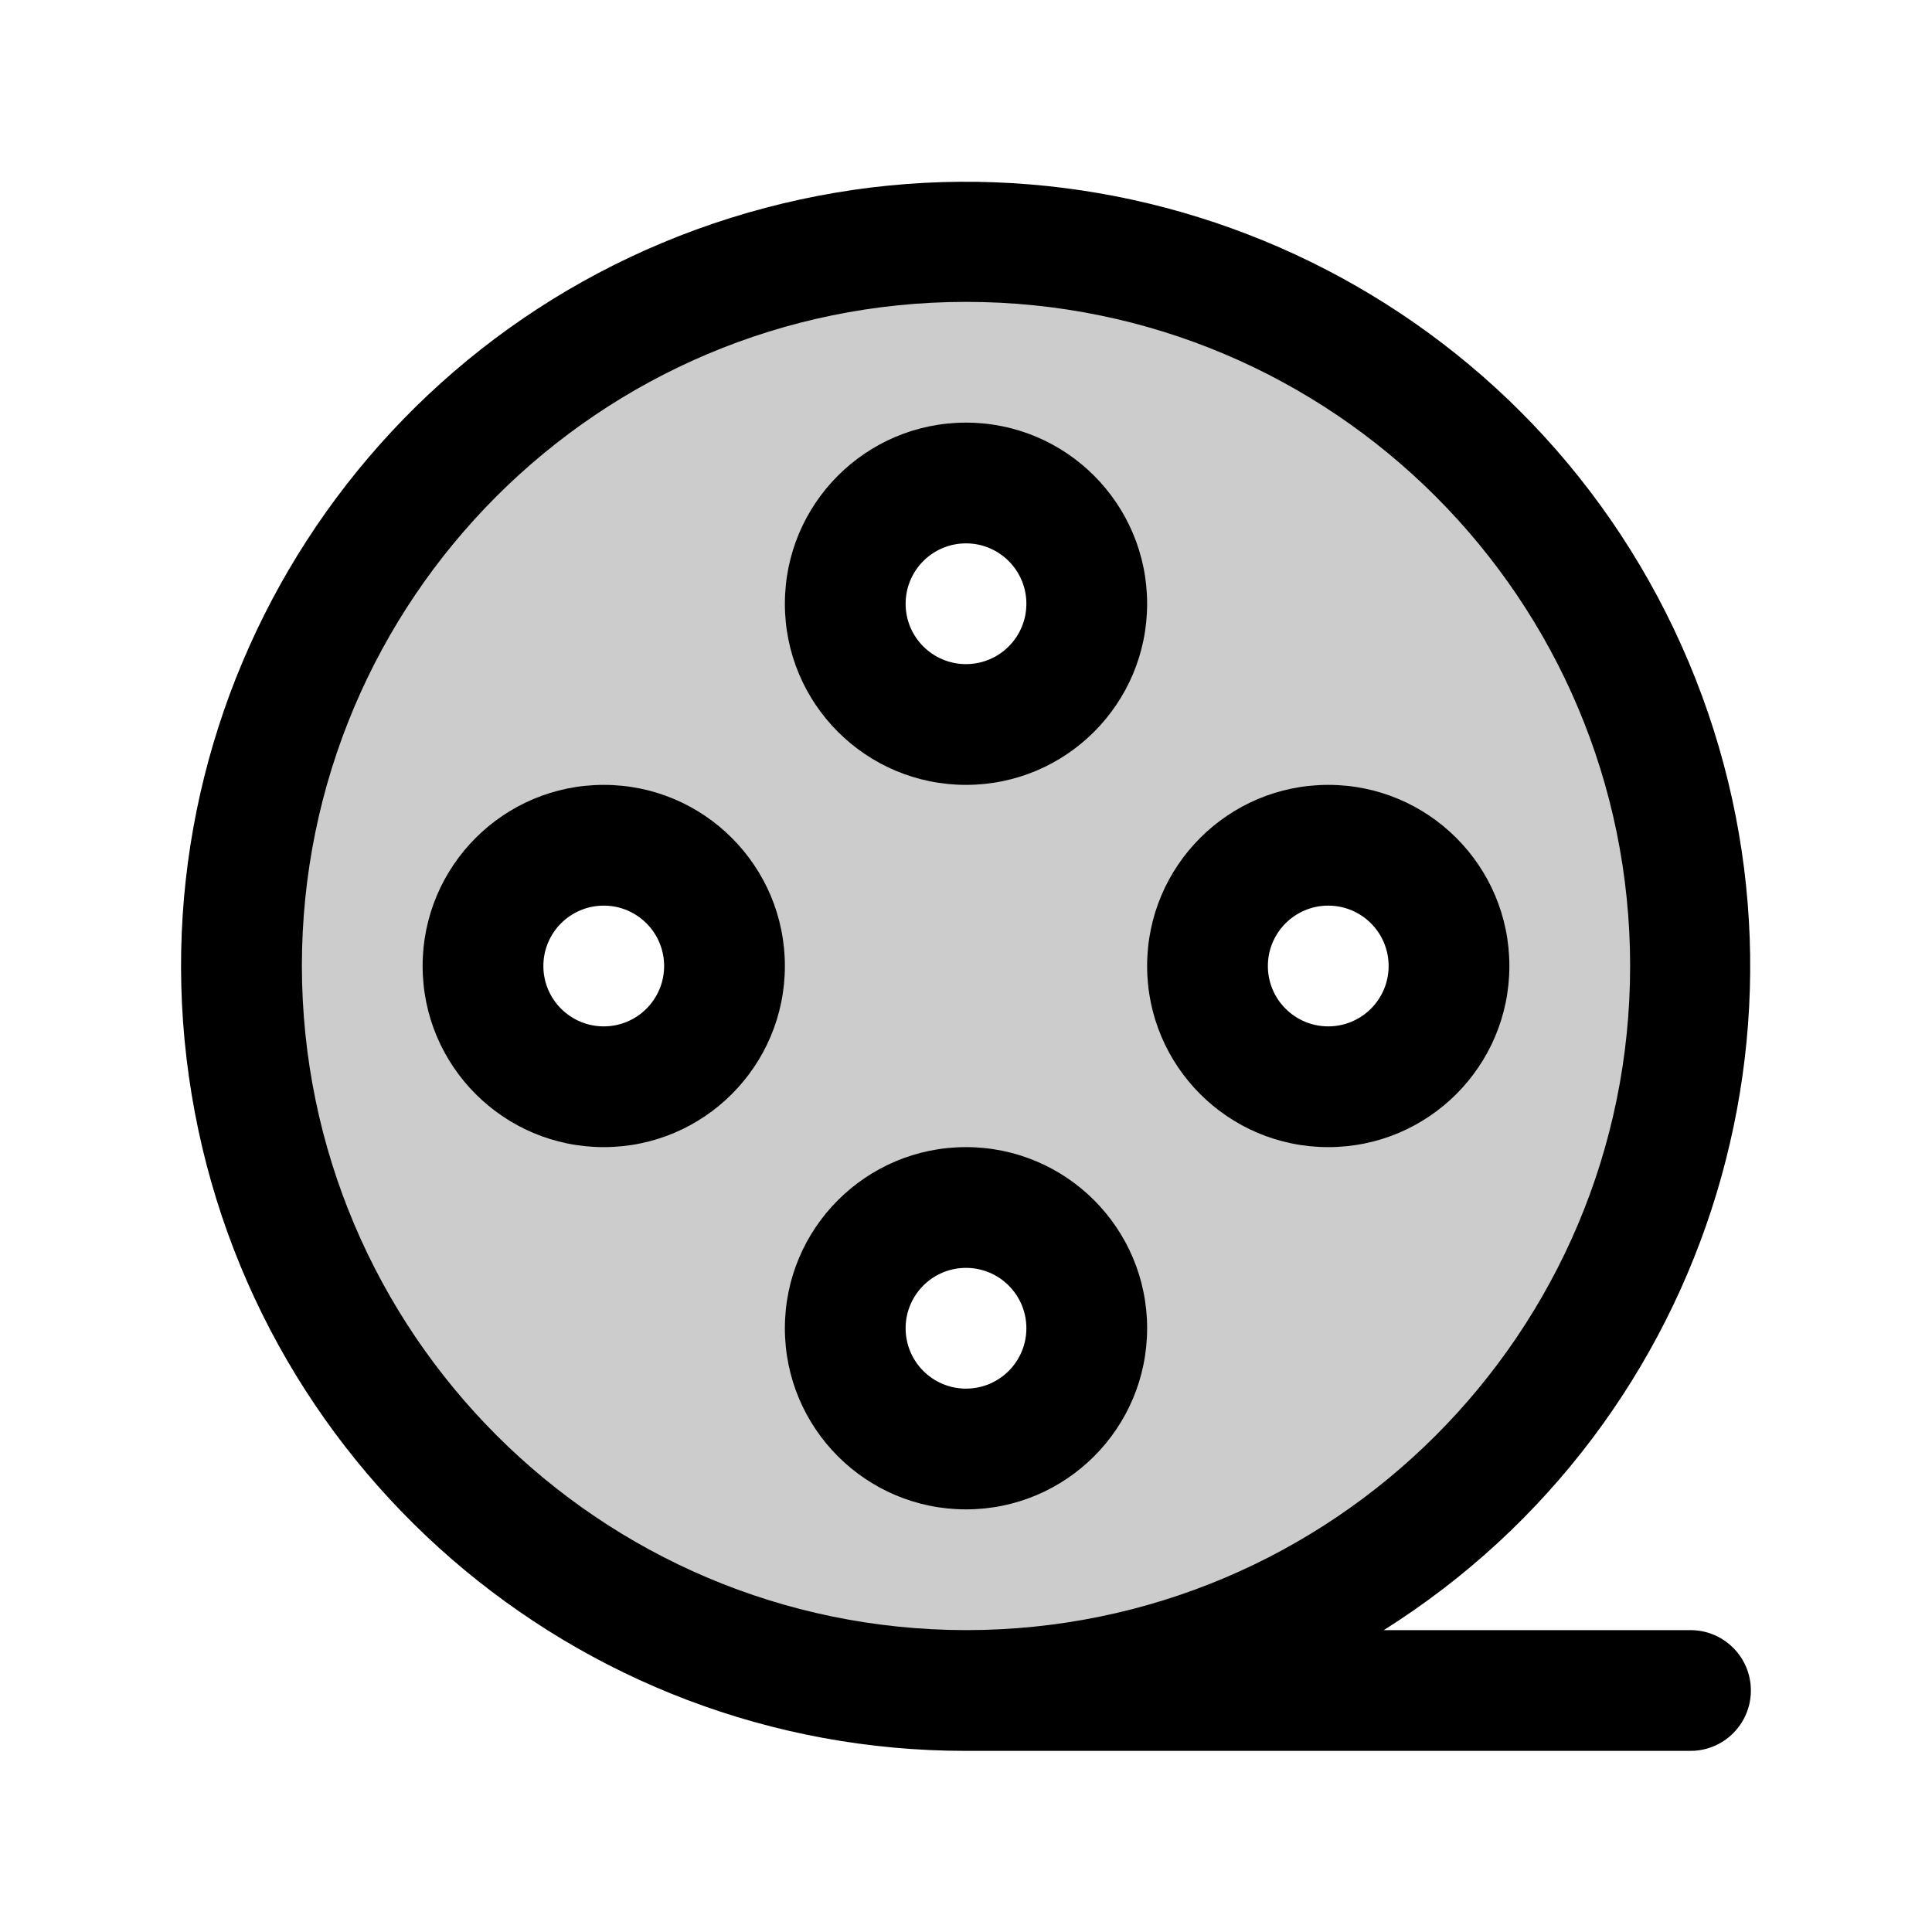
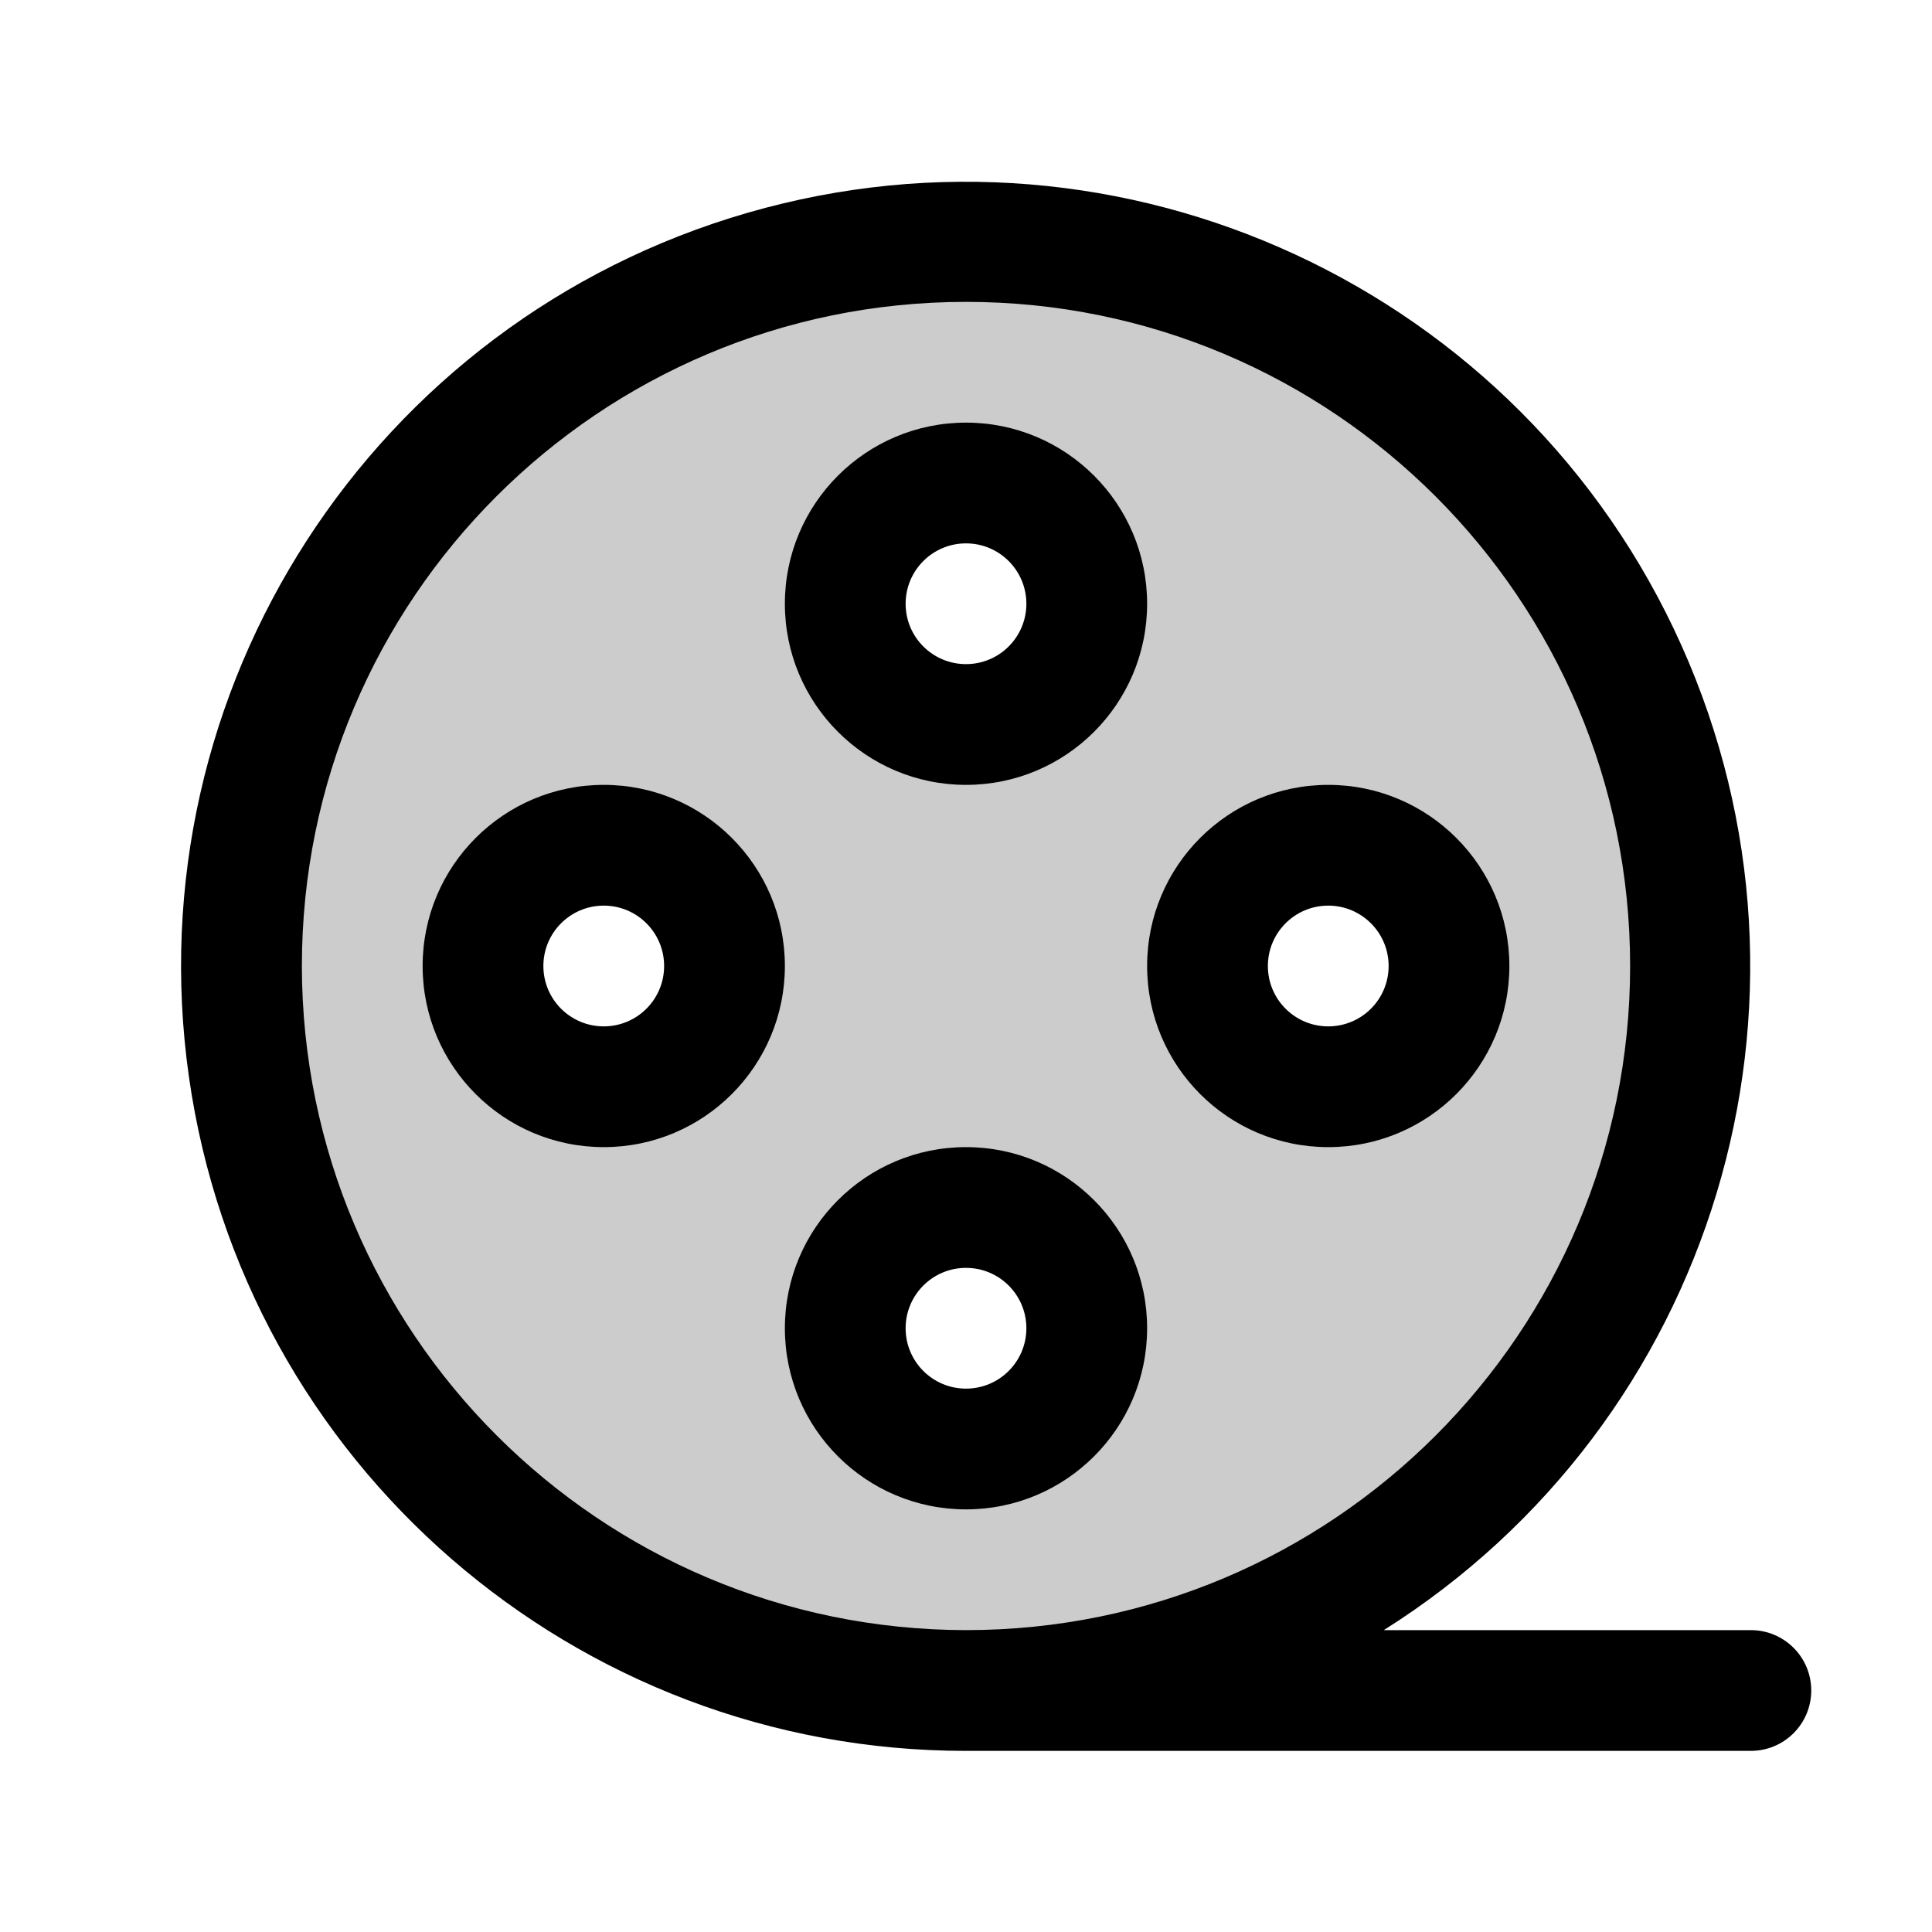
<svg xmlns="http://www.w3.org/2000/svg" viewBox="0 0 256 256" fill="currentColor">
  <path d="M128,32a96,96,0,1,0,96,96A96,96,0,0,0,128,32ZM80,144a16,16,0,1,1,16-16A16,16,0,0,1,80,144Zm48,48a16,16,0,1,1,16-16A16,16,0,0,1,128,192Zm0-96a16,16,0,1,1,16-16A16,16,0,0,1,128,96Zm48,48a16,16,0,1,1,16-16A16,16,0,0,1,176,144Z" opacity="0.2" />
-   <path d="M224,216H183.36A103.95,103.95,0,1,0,128,232h96a8,8,0,0,0,0-16ZM40,128a88,88,0,1,1,88,88A88.1,88.1,0,0,1,40,128Zm88-24a24,24,0,1,0-24-24A24,24,0,0,0,128,104Zm0-32a8,8,0,1,1-8,8A8,8,0,0,1,128,72Zm24,104a24,24,0,1,0-24,24A24,24,0,0,0,152,176Zm-32,0a8,8,0,1,1,8,8A8,8,0,0,1,120,176Zm56-24a24,24,0,1,0-24-24A24,24,0,0,0,176,152Zm0-32a8,8,0,1,1-8,8A8,8,0,0,1,176,120ZM80,104a24,24,0,1,0,24,24A24,24,0,0,0,80,104Zm0,32a8,8,0,1,1,8-8A8,8,0,0,1,80,136Z" />
+   <path d="M232,216H183.36A103.95,103.95,0,1,0,128,232H232a8,8,0,0,0,0-16ZM40,128a88,88,0,1,1,88,88A88.1,88.1,0,0,1,40,128Zm88-24a24,24,0,1,0-24-24A24,24,0,0,0,128,104Zm0-32a8,8,0,1,1-8,8A8,8,0,0,1,128,72Zm24,104a24,24,0,1,0-24,24A24,24,0,0,0,152,176Zm-32,0a8,8,0,1,1,8,8A8,8,0,0,1,120,176Zm56-24a24,24,0,1,0-24-24A24,24,0,0,0,176,152Zm0-32a8,8,0,1,1-8,8A8,8,0,0,1,176,120ZM80,104a24,24,0,1,0,24,24A24,24,0,0,0,80,104Zm0,32a8,8,0,1,1,8-8A8,8,0,0,1,80,136Z" />
</svg>
